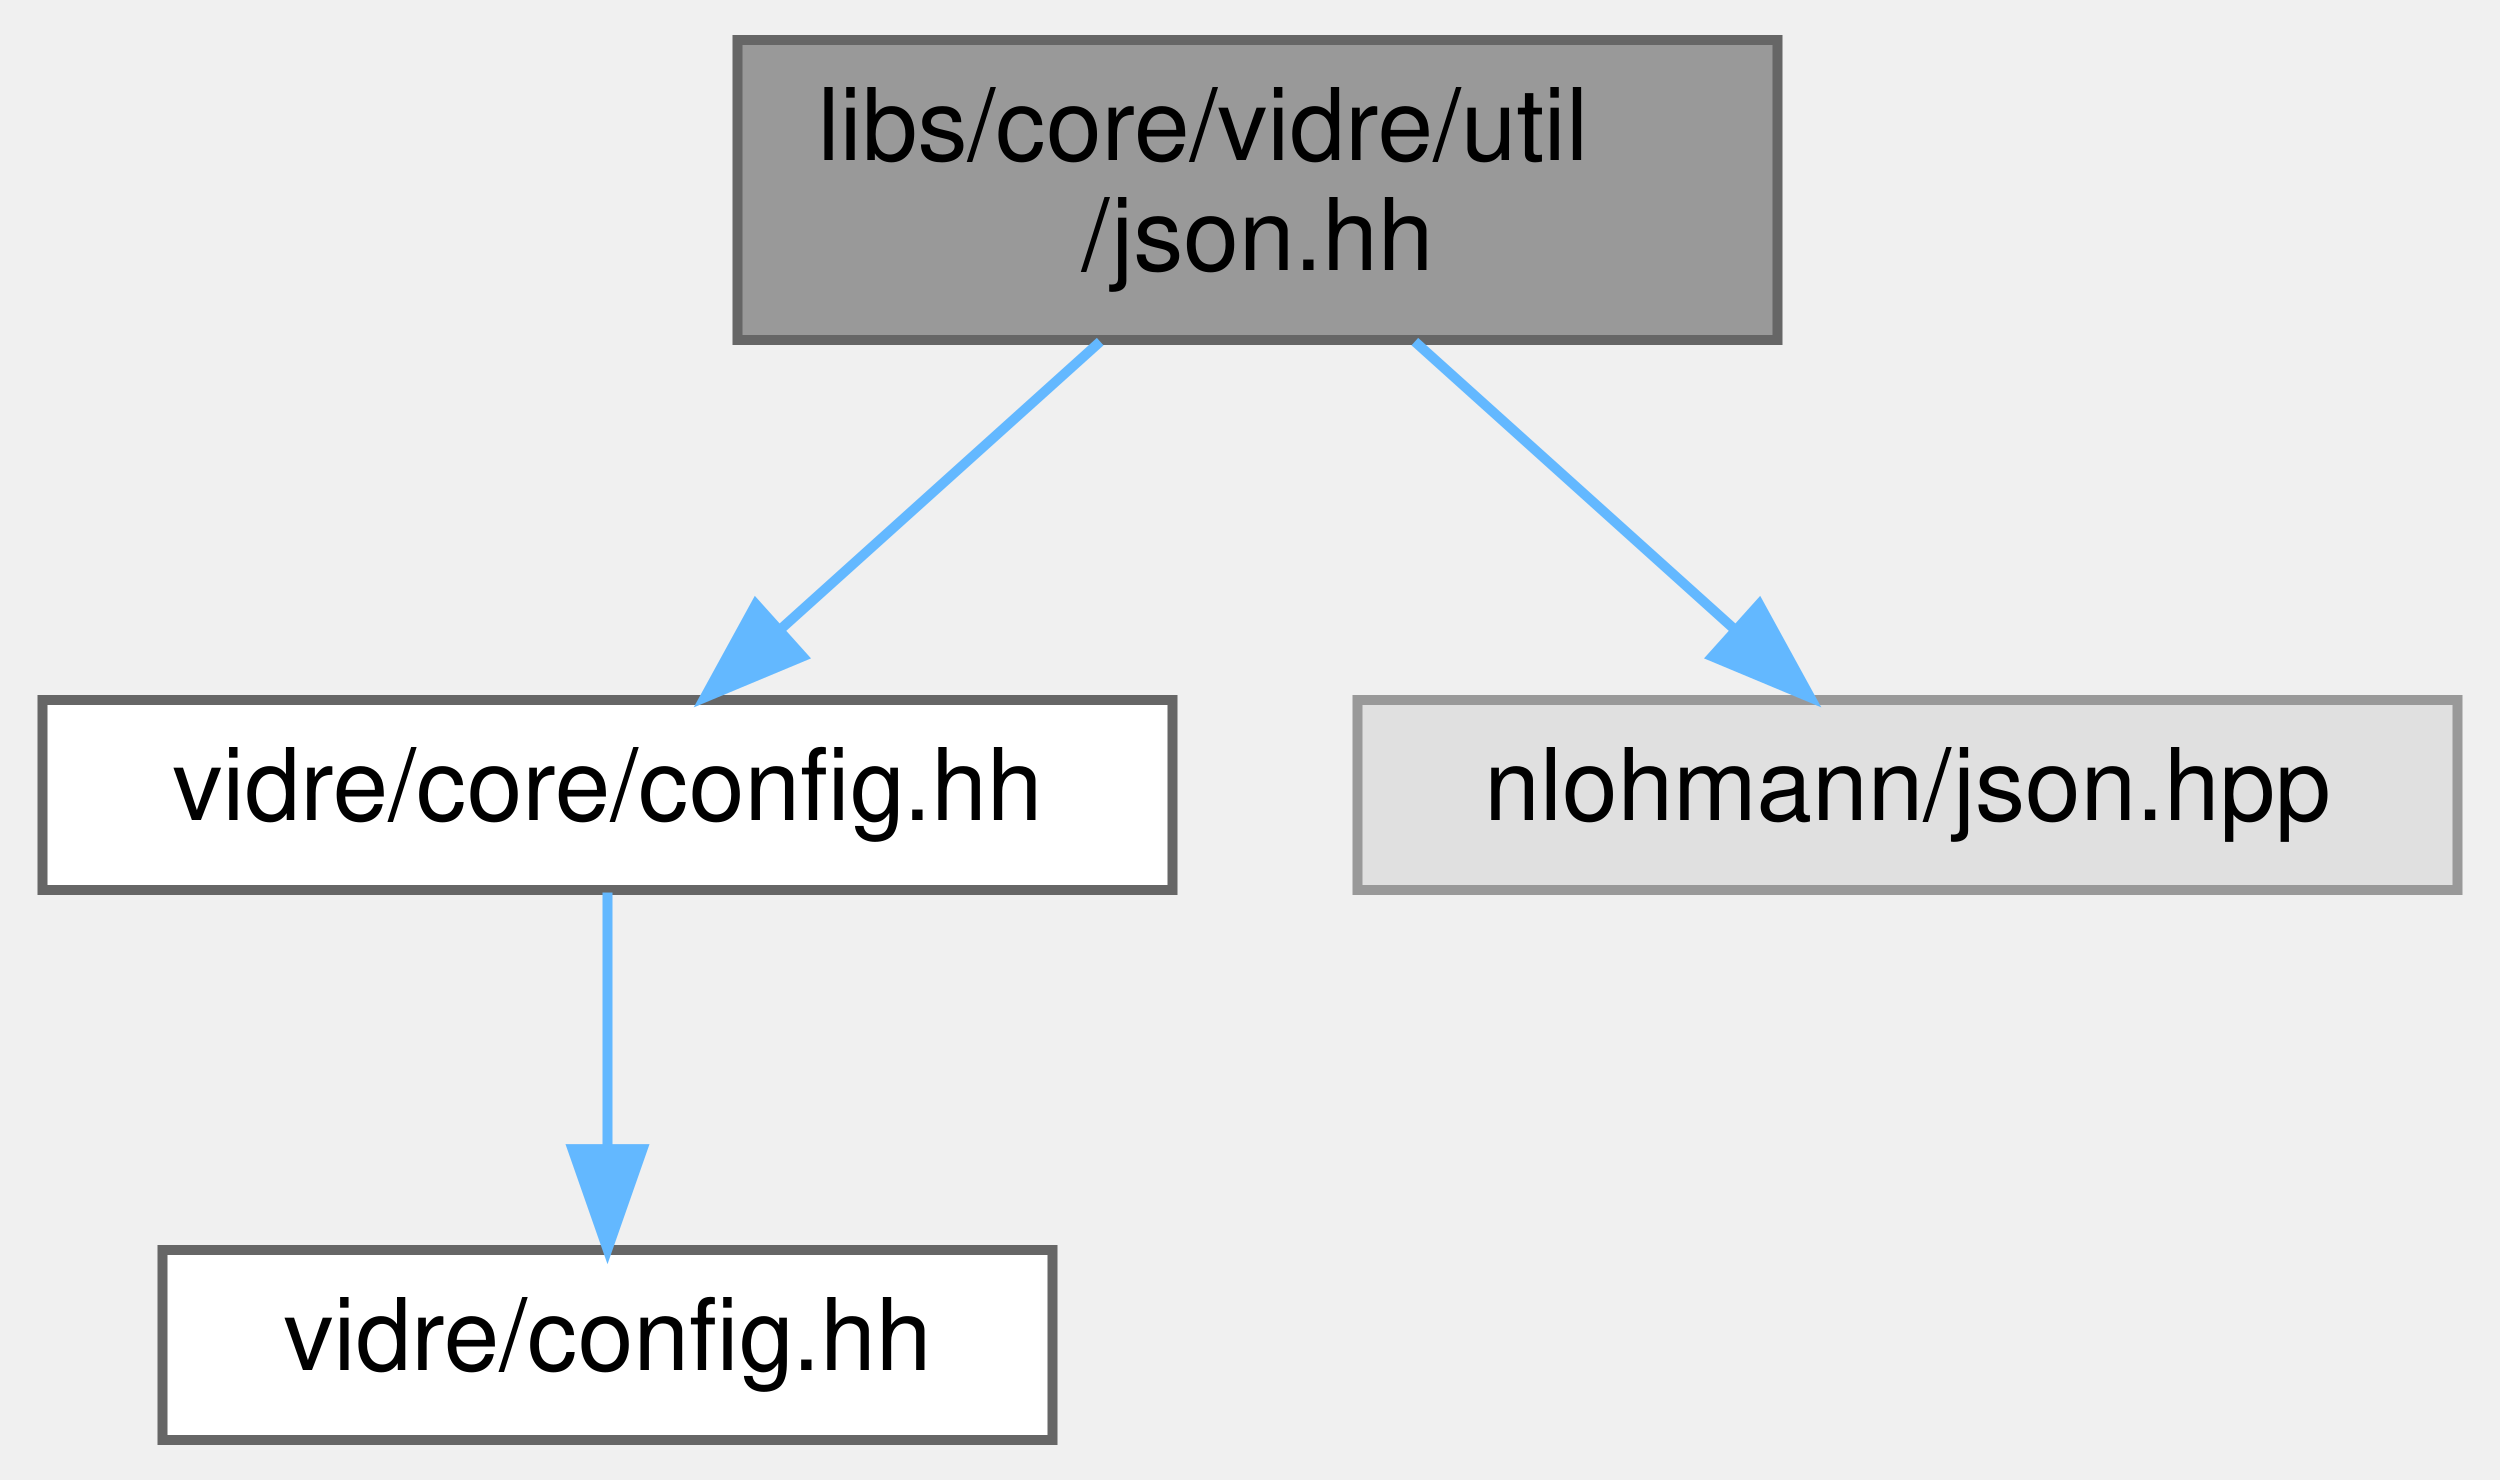
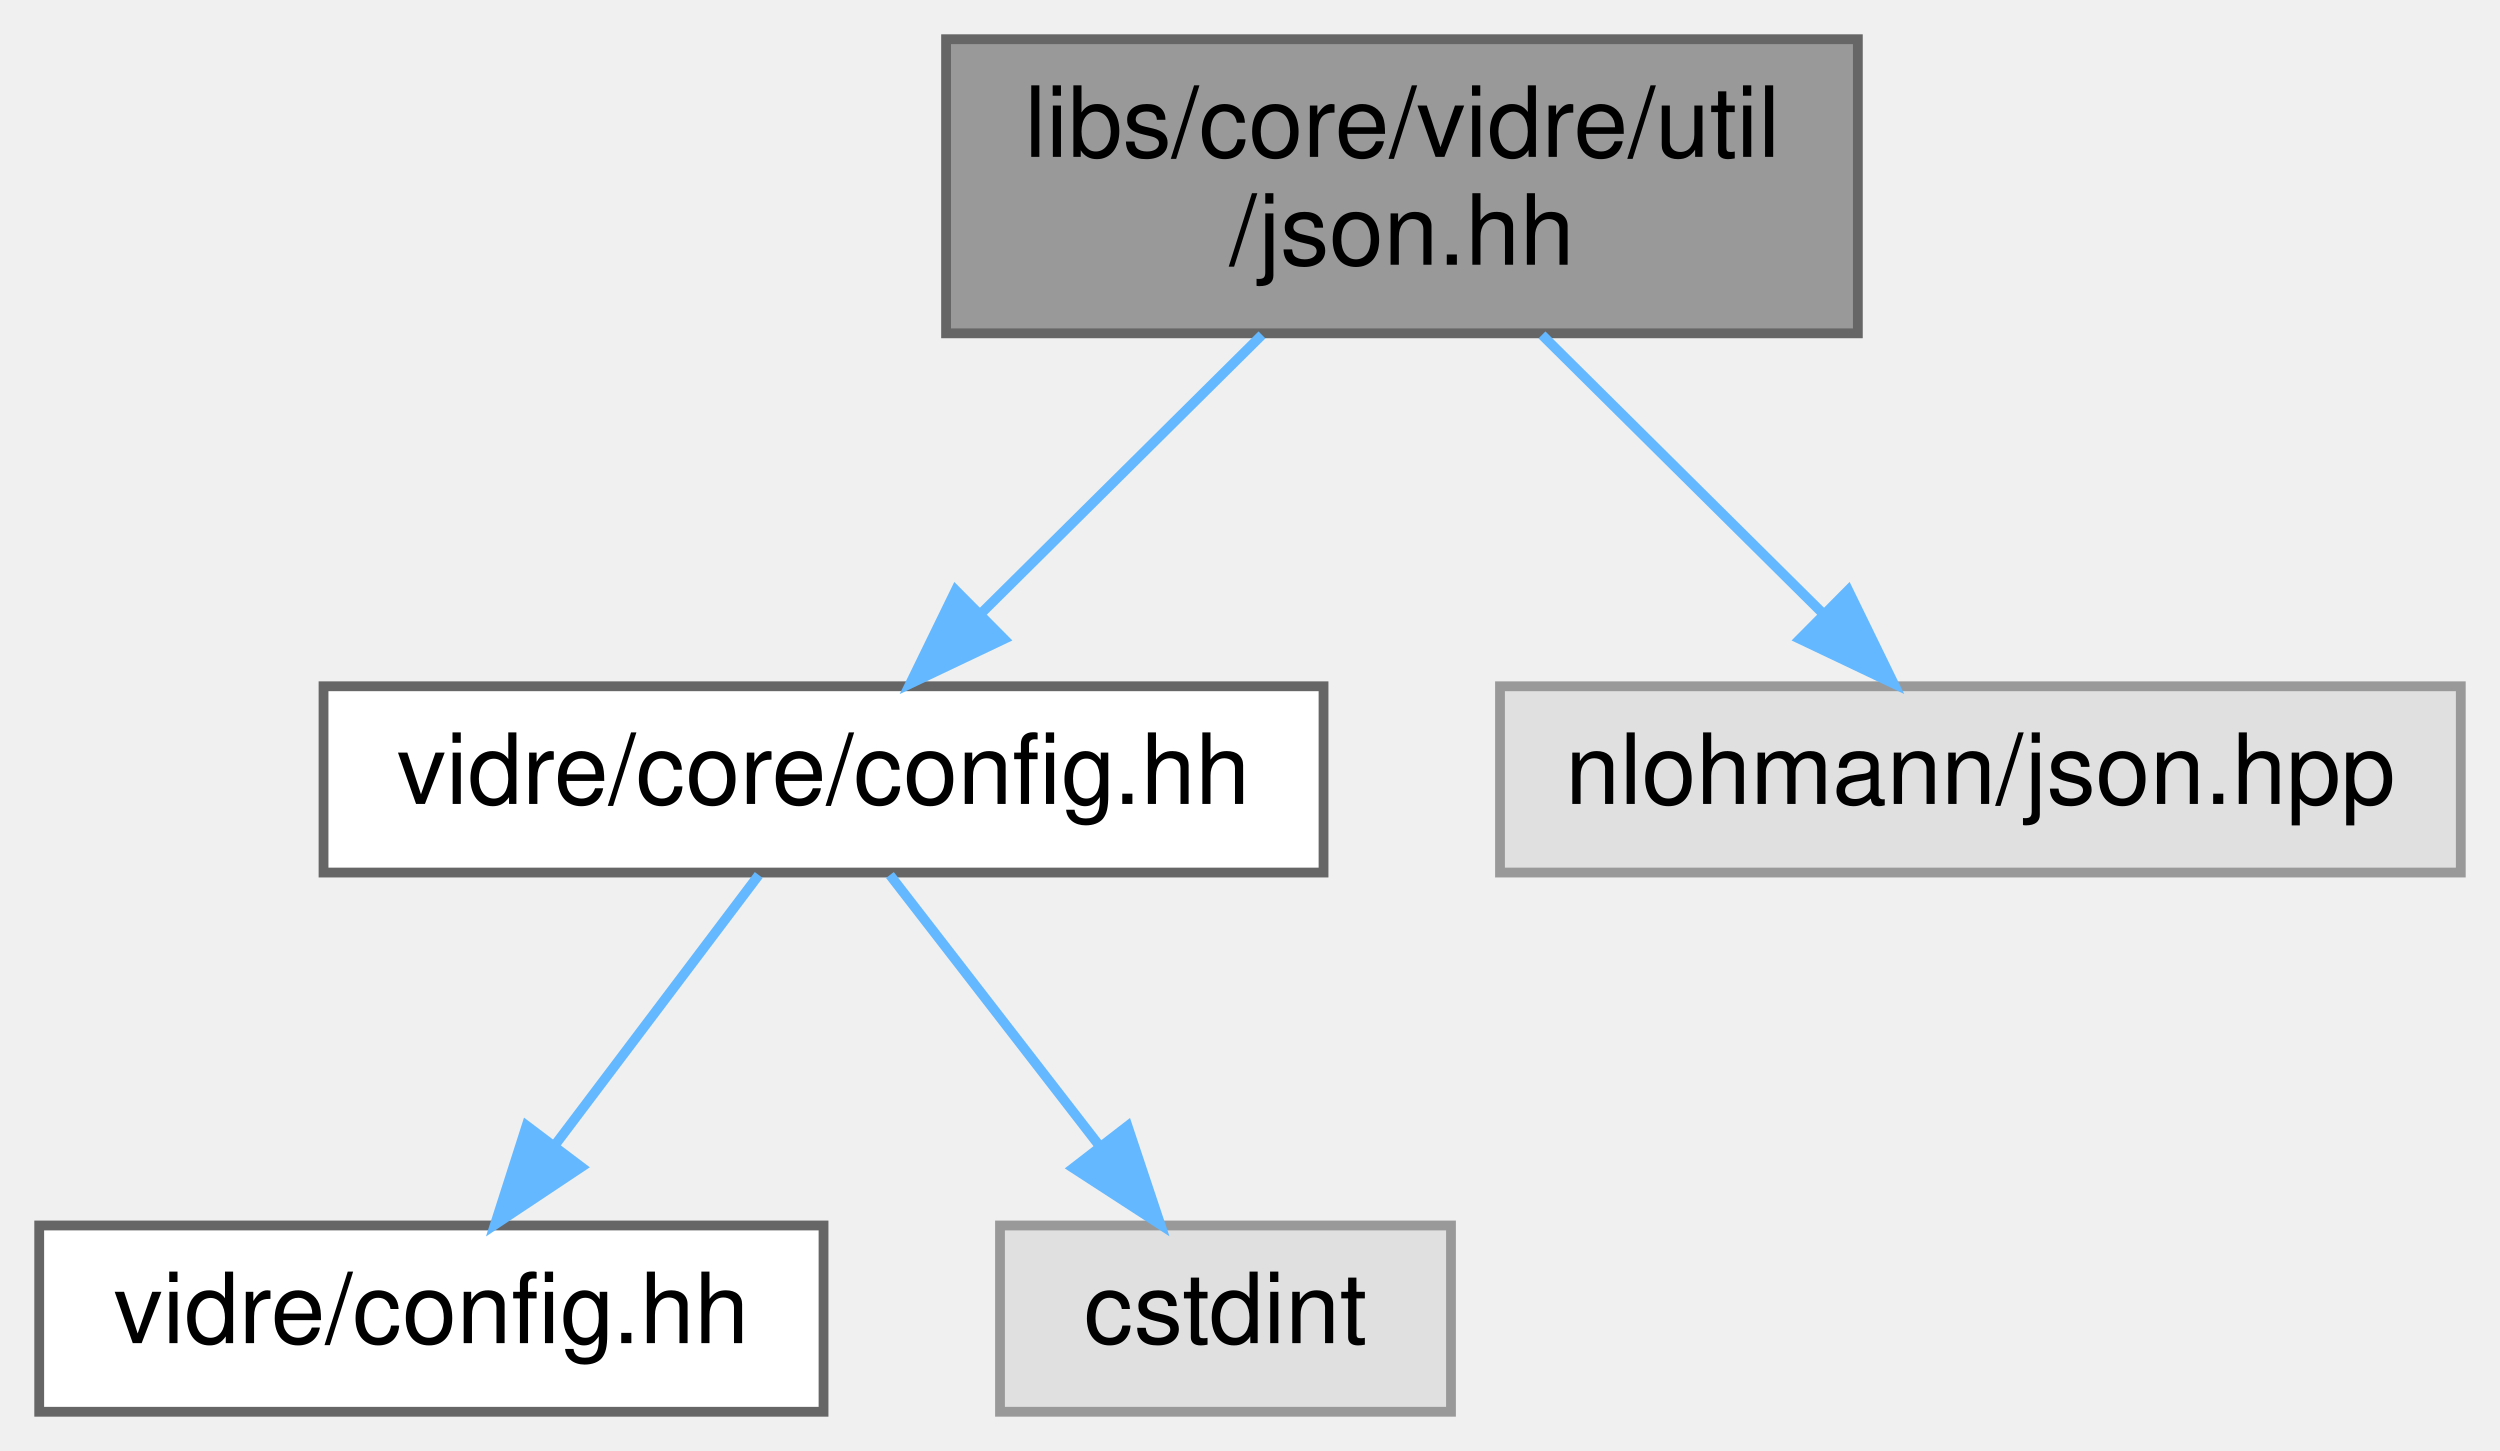
- <svg xmlns="http://www.w3.org/2000/svg" xmlns:xlink="http://www.w3.org/1999/xlink" width="250pt" height="148pt" viewBox="0.00 0.00 249.50 148.00">
+ <svg xmlns="http://www.w3.org/2000/svg" xmlns:xlink="http://www.w3.org/1999/xlink" width="255pt" height="148pt" viewBox="0.00 0.00 255.00 148.00">
  <g id="graph0" class="graph" transform="scale(1 1) rotate(0) translate(4 144)">
    <g id="Node000001" class="node">
      <g id="a_Node000001">
        <a xlink:title=" ">
-           <polygon fill="#999999" stroke="#666666" points="173.5,-140 69.5,-140 69.5,-110 173.5,-110 173.5,-140" />
-           <text text-anchor="start" x="77.5" y="-128" font-family="Helvetica,sans-Serif" font-size="10.00">libs/core/vidre/util</text>
-           <text text-anchor="middle" x="121.5" y="-117" font-family="Helvetica,sans-Serif" font-size="10.00">/json.hh</text>
+           <polygon fill="#999999" stroke="#666666" points="185.5,-140 92.5,-140 92.5,-110 185.5,-110 185.5,-140" />
+           <text text-anchor="start" x="100.5" y="-128" font-family="Helvetica,sans-Serif" font-size="10.00">libs/core/vidre/util</text>
+           <text text-anchor="middle" x="139" y="-117" font-family="Helvetica,sans-Serif" font-size="10.00">/json.hh</text>
        </a>
      </g>
    </g>
    <g id="Node000002" class="node">
      <g id="a_Node000002">
        <a xlink:href="libs_2core_2vidre_2core_2config_8hh.html" target="_top" xlink:title=" ">
-           <polygon fill="white" stroke="#666666" points="113,-74 0,-74 0,-55 113,-55 113,-74" />
-           <text text-anchor="middle" x="56.5" y="-62" font-family="Helvetica,sans-Serif" font-size="10.00">vidre/core/config.hh</text>
+           <polygon fill="white" stroke="#666666" points="131,-74 29,-74 29,-55 131,-55 131,-74" />
+           <text text-anchor="middle" x="80" y="-62" font-family="Helvetica,sans-Serif" font-size="10.00">vidre/core/config.hh</text>
        </a>
      </g>
    </g>
    <g id="edge1_Node000001_Node000002" class="edge">
      <g id="a_edge1_Node000001_Node000002">
        <a xlink:title=" ">
-           <path fill="none" stroke="#63b8ff" d="M105.77,-109.84C96.14,-101.17 83.81,-90.08 73.89,-81.15" />
-           <polygon fill="#63b8ff" stroke="#63b8ff" points="76.01,-78.35 66.24,-74.27 71.33,-83.56 76.01,-78.35" />
+           <path fill="none" stroke="#63b8ff" d="M124.72,-109.84C116.07,-101.26 105.01,-90.3 96.06,-81.42" />
+           <polygon fill="#63b8ff" stroke="#63b8ff" points="98.41,-78.82 88.84,-74.27 93.48,-83.79 98.41,-78.82" />
+         </a>
+       </g>
+     </g>
+     <g id="Node000005" class="node">
+       <g id="a_Node000005">
+         <a xlink:title=" ">
+           <polygon fill="#e0e0e0" stroke="#999999" points="247,-74 149,-74 149,-55 247,-55 247,-74" />
+           <text text-anchor="middle" x="198" y="-62" font-family="Helvetica,sans-Serif" font-size="10.00">nlohmann/json.hpp</text>
+         </a>
+       </g>
+     </g>
+     <g id="edge4_Node000001_Node000005" class="edge">
+       <g id="a_edge4_Node000001_Node000005">
+         <a xlink:title=" ">
+           <path fill="none" stroke="#63b8ff" d="M153.28,-109.84C161.93,-101.26 172.99,-90.3 181.94,-81.42" />
+           <polygon fill="#63b8ff" stroke="#63b8ff" points="184.52,-83.79 189.16,-74.27 179.59,-78.82 184.52,-83.79" />
+         </a>
+       </g>
+     </g>
+     <g id="Node000003" class="node">
+       <g id="a_Node000003">
+         <a xlink:href="vidre_2config_8hh.html" target="_top" xlink:title=" ">
+           <polygon fill="white" stroke="#666666" points="80,-19 0,-19 0,0 80,0 80,-19" />
+           <text text-anchor="middle" x="40" y="-7" font-family="Helvetica,sans-Serif" font-size="10.00">vidre/config.hh</text>
+         </a>
+       </g>
+     </g>
+     <g id="edge2_Node000002_Node000003" class="edge">
+       <g id="a_edge2_Node000002_Node000003">
+         <a xlink:title=" ">
+           <path fill="none" stroke="#63b8ff" d="M73.39,-54.75C67.74,-47.26 59.46,-36.28 52.55,-27.13" />
+           <polygon fill="#63b8ff" stroke="#63b8ff" points="55.3,-24.96 46.48,-19.09 49.71,-29.18 55.3,-24.96" />
        </a>
      </g>
    </g>
    <g id="Node000004" class="node">
      <g id="a_Node000004">
        <a xlink:title=" ">
-           <polygon fill="#e0e0e0" stroke="#999999" points="241.5,-74 131.5,-74 131.5,-55 241.5,-55 241.5,-74" />
-           <text text-anchor="middle" x="186.5" y="-62" font-family="Helvetica,sans-Serif" font-size="10.00">nlohmann/json.hpp</text>
+           <polygon fill="#e0e0e0" stroke="#999999" points="144,-19 98,-19 98,0 144,0 144,-19" />
+           <text text-anchor="middle" x="121" y="-7" font-family="Helvetica,sans-Serif" font-size="10.00">cstdint</text>
        </a>
      </g>
    </g>
-     <g id="edge3_Node000001_Node000004" class="edge">
-       <g id="a_edge3_Node000001_Node000004">
+     <g id="edge3_Node000002_Node000004" class="edge">
+       <g id="a_edge3_Node000002_Node000004">
        <a xlink:title=" ">
-           <path fill="none" stroke="#63b8ff" d="M137.23,-109.84C146.86,-101.17 159.19,-90.08 169.11,-81.15" />
-           <polygon fill="#63b8ff" stroke="#63b8ff" points="171.67,-83.56 176.76,-74.27 166.99,-78.35 171.67,-83.56" />
-         </a>
-       </g>
-     </g>
-     <g id="Node000003" class="node">
-       <g id="a_Node000003">
-         <a xlink:href="vidre_2config_8hh.html" target="_top" xlink:title=" ">
-           <polygon fill="white" stroke="#666666" points="101,-19 12,-19 12,0 101,0 101,-19" />
-           <text text-anchor="middle" x="56.5" y="-7" font-family="Helvetica,sans-Serif" font-size="10.00">vidre/config.hh</text>
-         </a>
-       </g>
-     </g>
-     <g id="edge2_Node000002_Node000003" class="edge">
-       <g id="a_edge2_Node000002_Node000003">
-         <a xlink:title=" ">
-           <path fill="none" stroke="#63b8ff" d="M56.5,-54.75C56.5,-47.8 56.5,-37.85 56.5,-29.13" />
-           <polygon fill="#63b8ff" stroke="#63b8ff" points="60,-29.09 56.5,-19.09 53,-29.09 60,-29.09" />
+           <path fill="none" stroke="#63b8ff" d="M86.77,-54.75C92.56,-47.26 101.06,-36.28 108.14,-27.13" />
+           <polygon fill="#63b8ff" stroke="#63b8ff" points="111.01,-29.14 114.36,-19.09 105.47,-24.86 111.01,-29.14" />
        </a>
      </g>
    </g>
  </g>
</svg>
